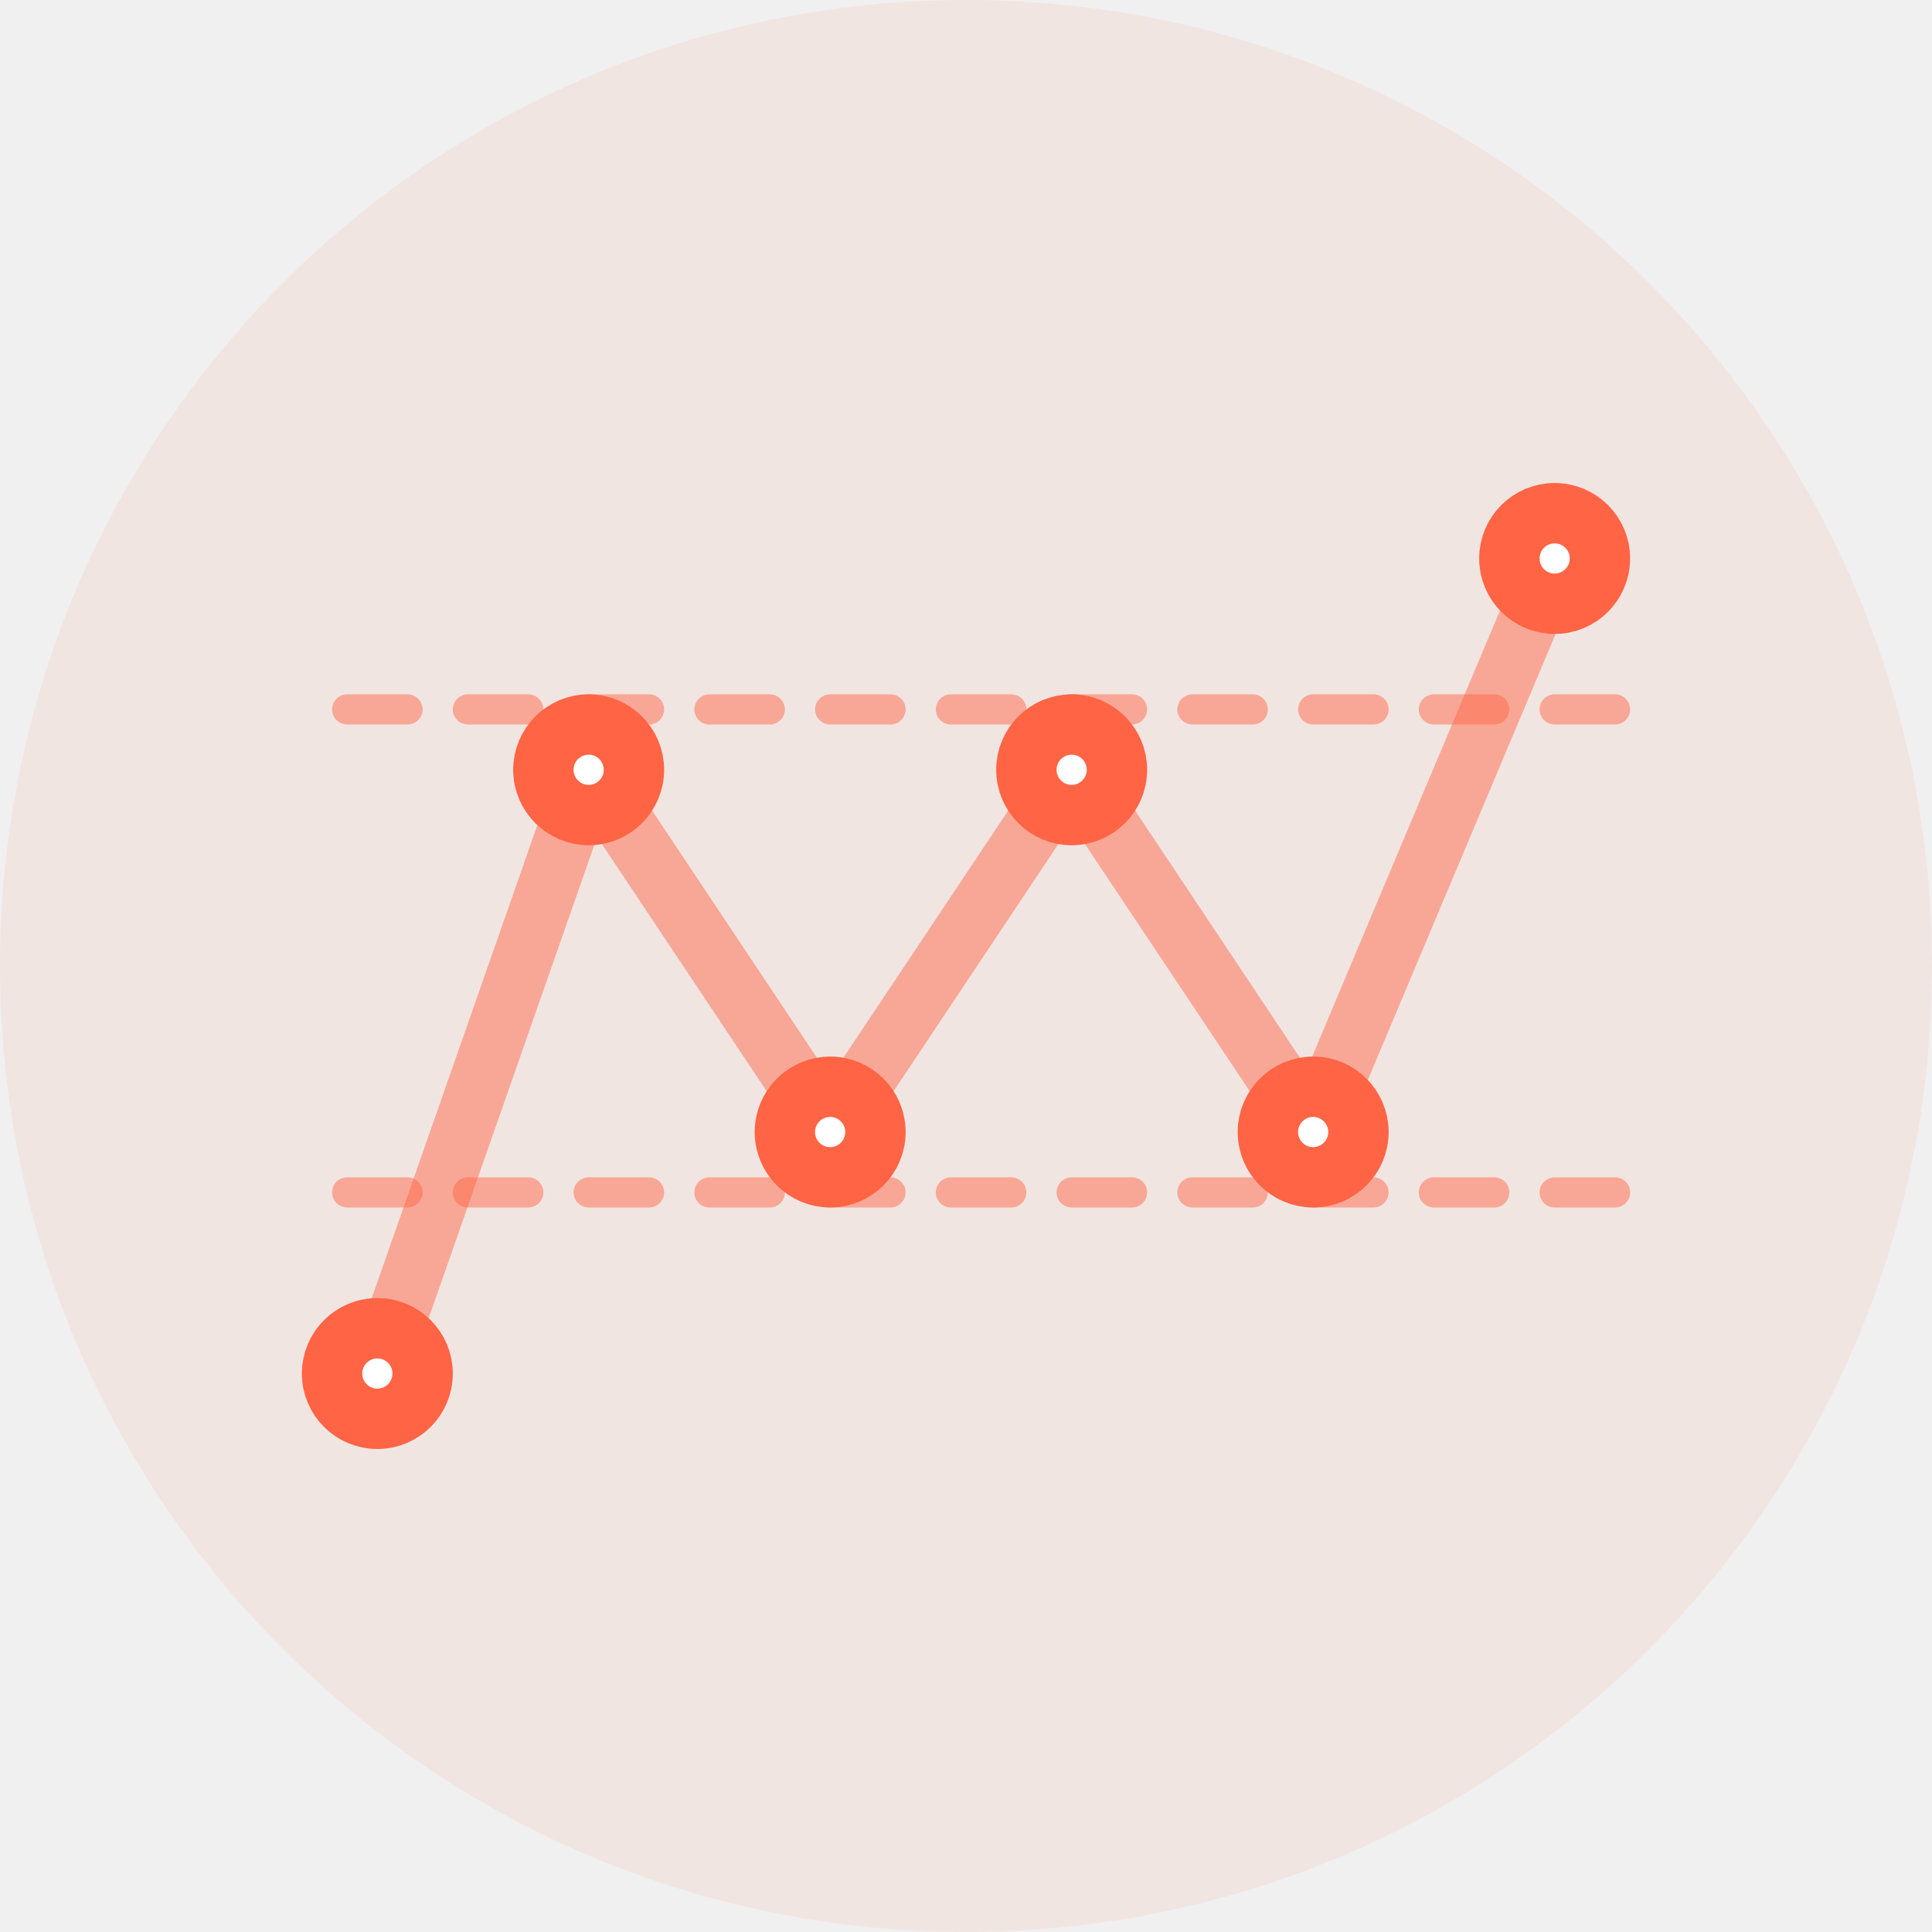
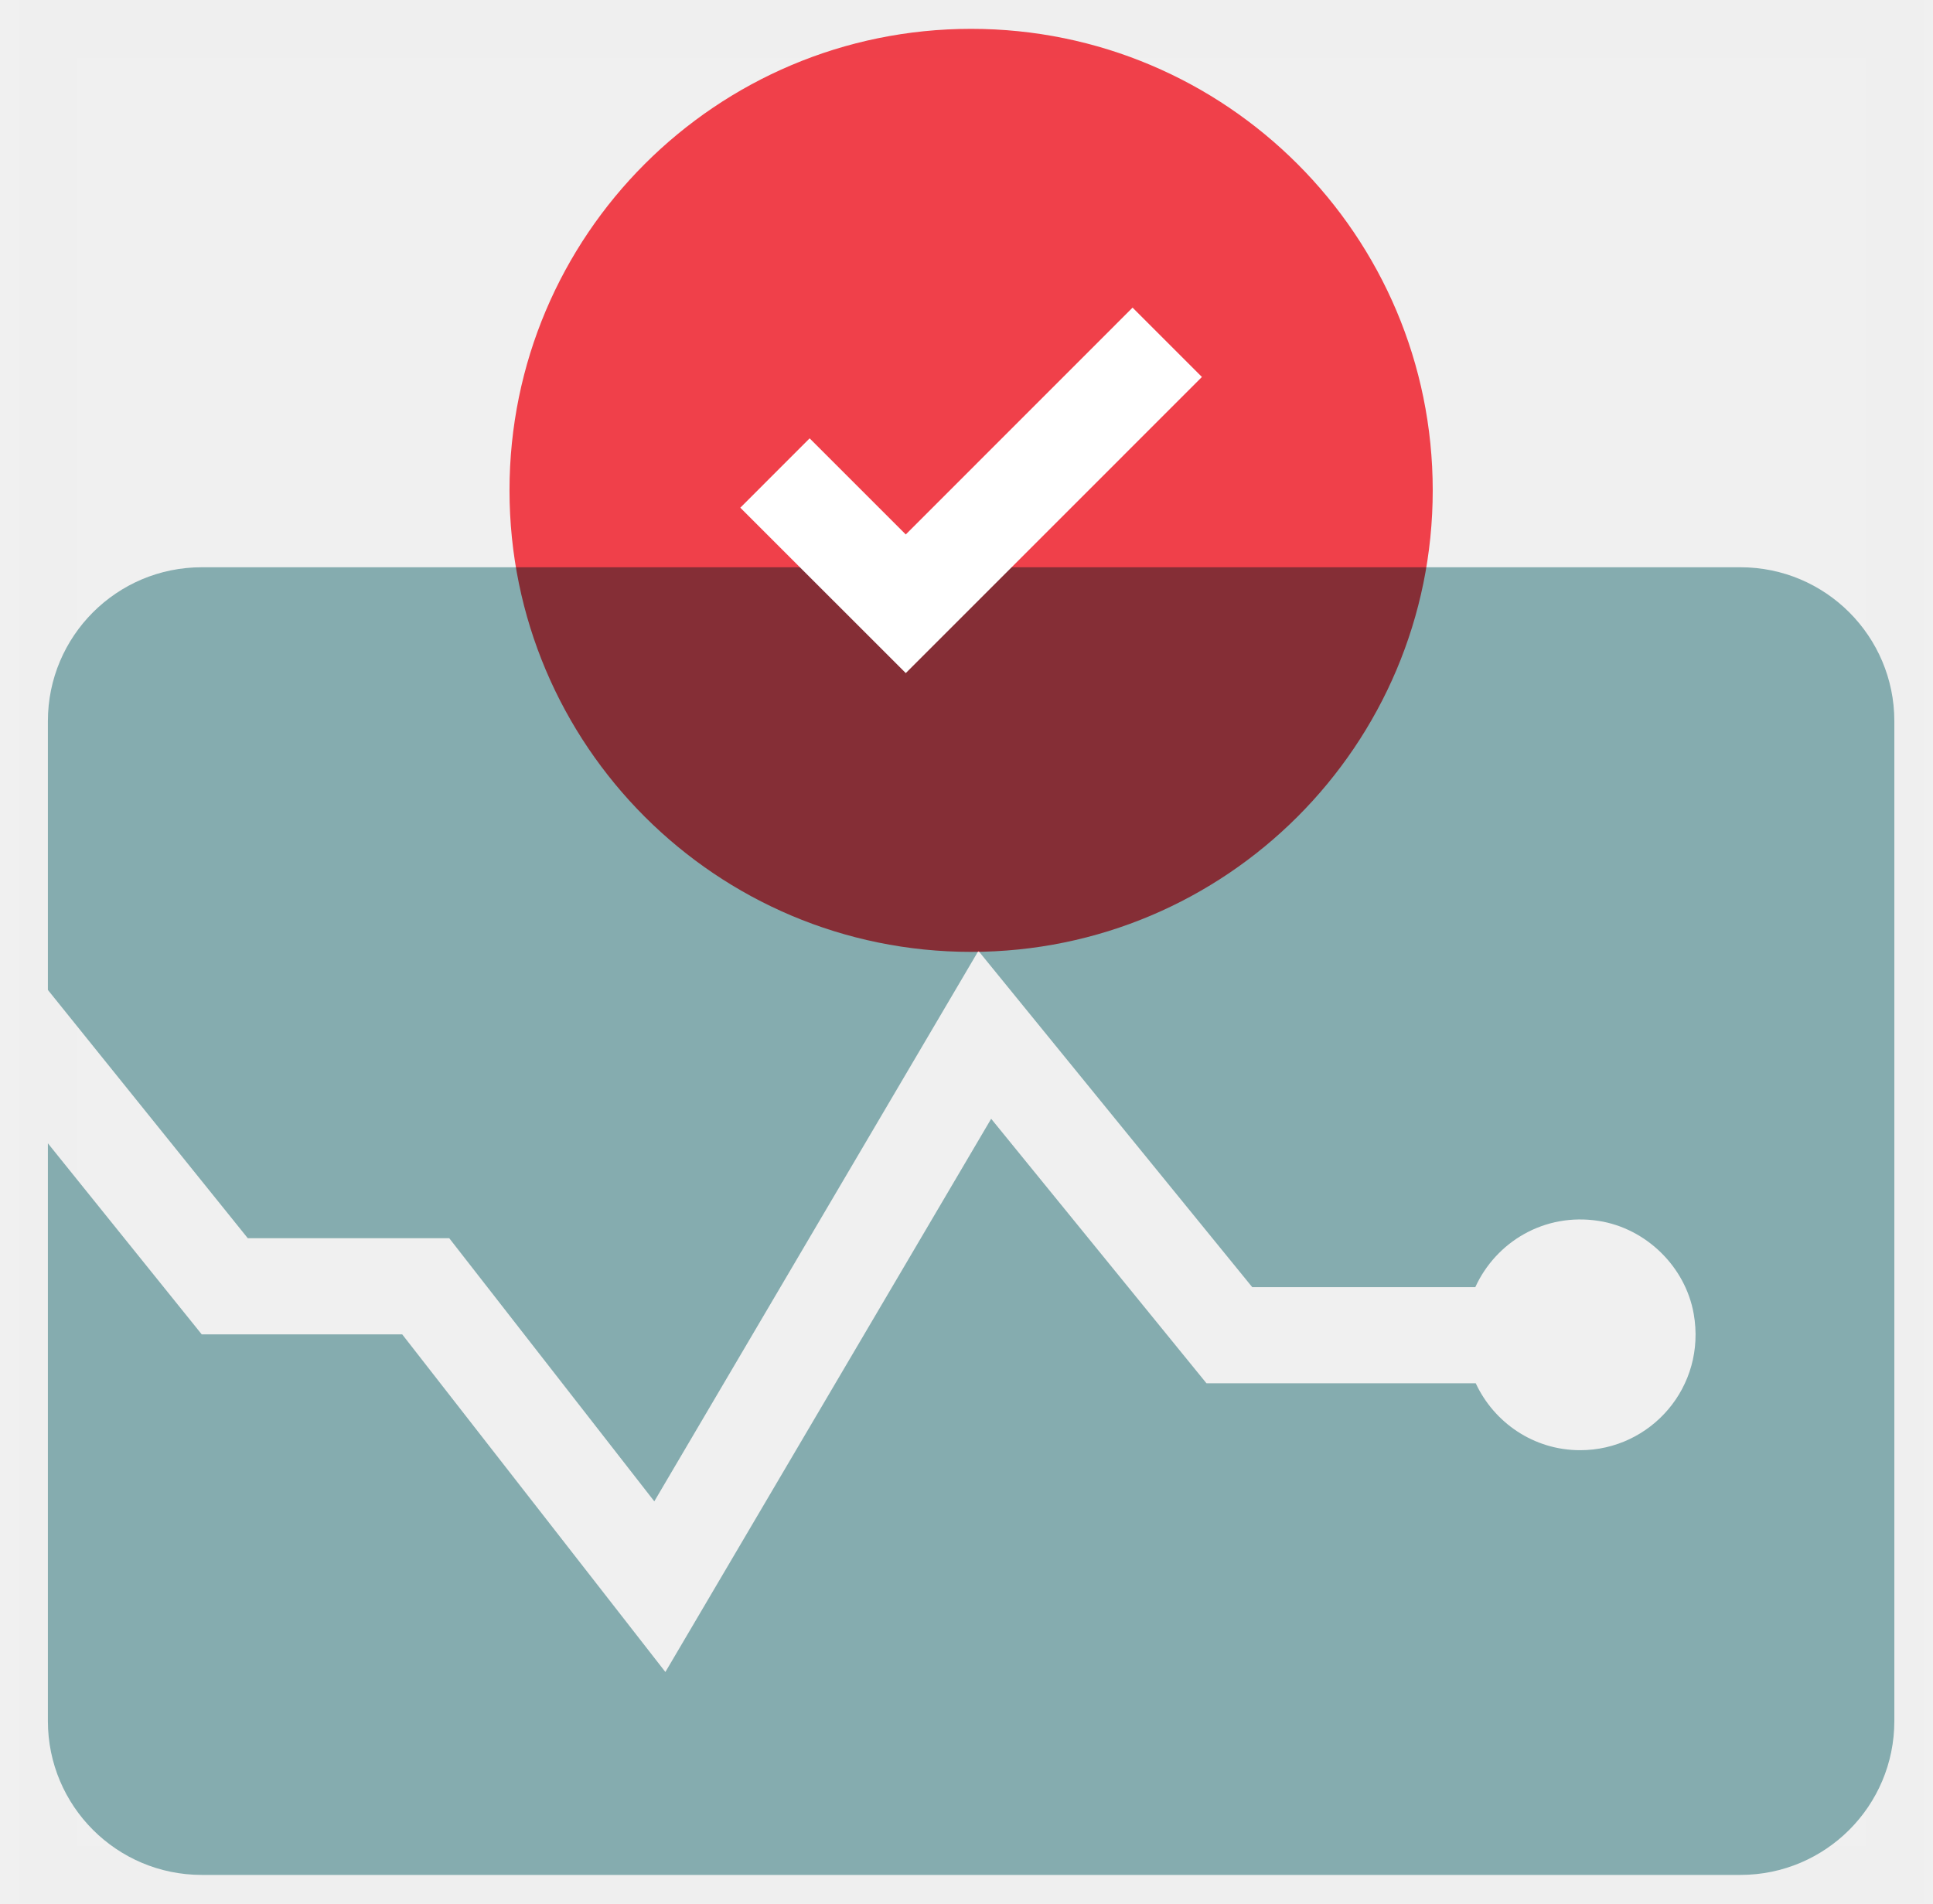
- <svg xmlns="http://www.w3.org/2000/svg" width="64" height="64">
-   <g fill="none" fill-rule="evenodd">
-     <circle cx="32" cy="32" r="32" fill="#FF6444" fill-opacity=".08" fill-rule="nonzero" />
-     <g transform="translate(10 16)">
-       <path fill="#FF6444" fill-opacity=".48" d="m40.578 2.112 1.844.776L33.7 23.602l-8.2-12.299-8 12-7.72-11.579L3.444 29.83l-1.888-.66L9.219 7.276l8.281 12.42 8-11.999 7.8 11.7z" />
-       <path fill="#FF6444" fill-opacity=".48" d="M43.5 23h-2a.5.5 0 0 0 0 1h2a.5.5 0 0 0 0-1zm-4 0h-2a.5.5 0 0 0 0 1h2a.5.5 0 0 0 0-1zm-4 0h-2a.5.5 0 0 0 0 1h2a.5.5 0 0 0 0-1zm-4 0h-2a.5.5 0 0 0 0 1h2a.5.5 0 0 0 0-1zm-4 0h-2a.5.5 0 0 0 0 1h2a.5.5 0 0 0 0-1zm-4 0h-2a.5.5 0 0 0 0 1h2a.5.5 0 0 0 0-1zm-4 0h-2a.5.5 0 0 0 0 1h2a.5.5 0 0 0 0-1zm-4 0h-2a.5.5 0 0 0 0 1h2a.5.5 0 0 0 0-1zm-4 0h-2a.5.5 0 0 0 0 1h2a.5.5 0 0 0 0-1zm-4 0h-2a.5.5 0 0 0 0 1h2a.5.5 0 0 0 0-1zm-4 0h-2a.5.5 0 0 0 0 1h2a.5.5 0 0 0 0-1zm40-16h-2a.5.5 0 0 0 0 1h2a.5.5 0 0 0 0-1zm-4 0h-2a.5.5 0 0 0 0 1h2a.5.5 0 0 0 0-1zm-4 0h-2a.5.5 0 0 0 0 1h2a.5.5 0 0 0 0-1zm-4 0h-2a.5.5 0 0 0 0 1h2a.5.5 0 0 0 0-1zm-4 0h-2a.5.5 0 0 0 0 1h2a.5.5 0 0 0 0-1zm-4 0h-2a.5.5 0 0 0 0 1h2a.5.5 0 0 0 0-1zm-4 0h-2a.5.5 0 0 0 0 1h2a.5.5 0 0 0 0-1zm-4 0h-2a.5.5 0 0 0 0 1h2a.5.5 0 0 0 0-1zm-4 0h-2a.5.5 0 0 0 0 1h2a.5.5 0 0 0 0-1zm-4 0h-2a.5.5 0 0 0 0 1h2a.5.5 0 0 0 0-1zm-4 0h-2a.5.5 0 0 0 0 1h2a.5.5 0 0 0 0-1z" />
-       <circle cx="41.5" cy="2.5" r="1.5" fill="#FFF" stroke="#FF6444" stroke-width="2" />
-       <circle cx="33.5" cy="21.5" r="1.5" fill="#FFF" stroke="#FF6444" stroke-width="2" />
-       <circle cx="25.5" cy="9.5" r="1.5" fill="#FFF" stroke="#FF6444" stroke-width="2" />
-       <circle cx="17.5" cy="21.5" r="1.5" fill="#FFF" stroke="#FF6444" stroke-width="2" />
-       <circle cx="9.5" cy="9.5" r="1.5" fill="#FFF" stroke="#FF6444" stroke-width="2" />
-       <circle cx="2.5" cy="29.5" r="1.5" fill="#FFF" stroke="#FF6444" stroke-width="2" />
-     </g>
+ <svg xmlns="http://www.w3.org/2000/svg" width="67" height="66" viewBox="0 0 67 66" fill="none">
+   <rect opacity="0.01" x="1.66" y="1" width="64" height="64" fill="white" stroke="#979797" stroke-width="2" />
+   <path fill-rule="evenodd" clip-rule="evenodd" d="M1.66 25V34.32L8.588 42.926H15.571L22.679 52.049L33.913 32.965L43.404 44.623H51.136C51.849 43.06 53.527 42.031 55.415 42.327C57.056 42.584 58.417 43.913 58.706 45.548C59.151 48.078 57.218 50.276 54.77 50.276C53.163 50.276 51.787 49.322 51.151 47.956H41.818L34.355 38.786L23.063 57.965L13.941 46.26H6.992L1.66 39.637V59.666C1.66 62.612 4.048 65 6.993 65H60.327C63.272 65 65.66 62.612 65.66 59.666V25C65.66 22.055 63.272 19.666 60.327 19.666H6.993C4.048 19.666 1.66 22.055 1.66 25Z" fill="#85ACAF" />
+   <g style="mix-blend-mode:multiply">
+     <path fill-rule="evenodd" clip-rule="evenodd" d="M49.66 17C49.66 25.836 42.496 33 33.66 33C24.824 33 17.66 25.836 17.66 17C17.66 8.164 24.824 1 33.66 1C42.496 1 49.66 8.164 49.66 17Z" fill="#FF444F" />
  </g>
+   <path fill-rule="evenodd" clip-rule="evenodd" d="M31.395 23.335L25.66 17.601L28.063 15.197L31.395 18.529L39.256 10.665L41.66 13.069L31.395 23.335Z" fill="white" />
</svg>
